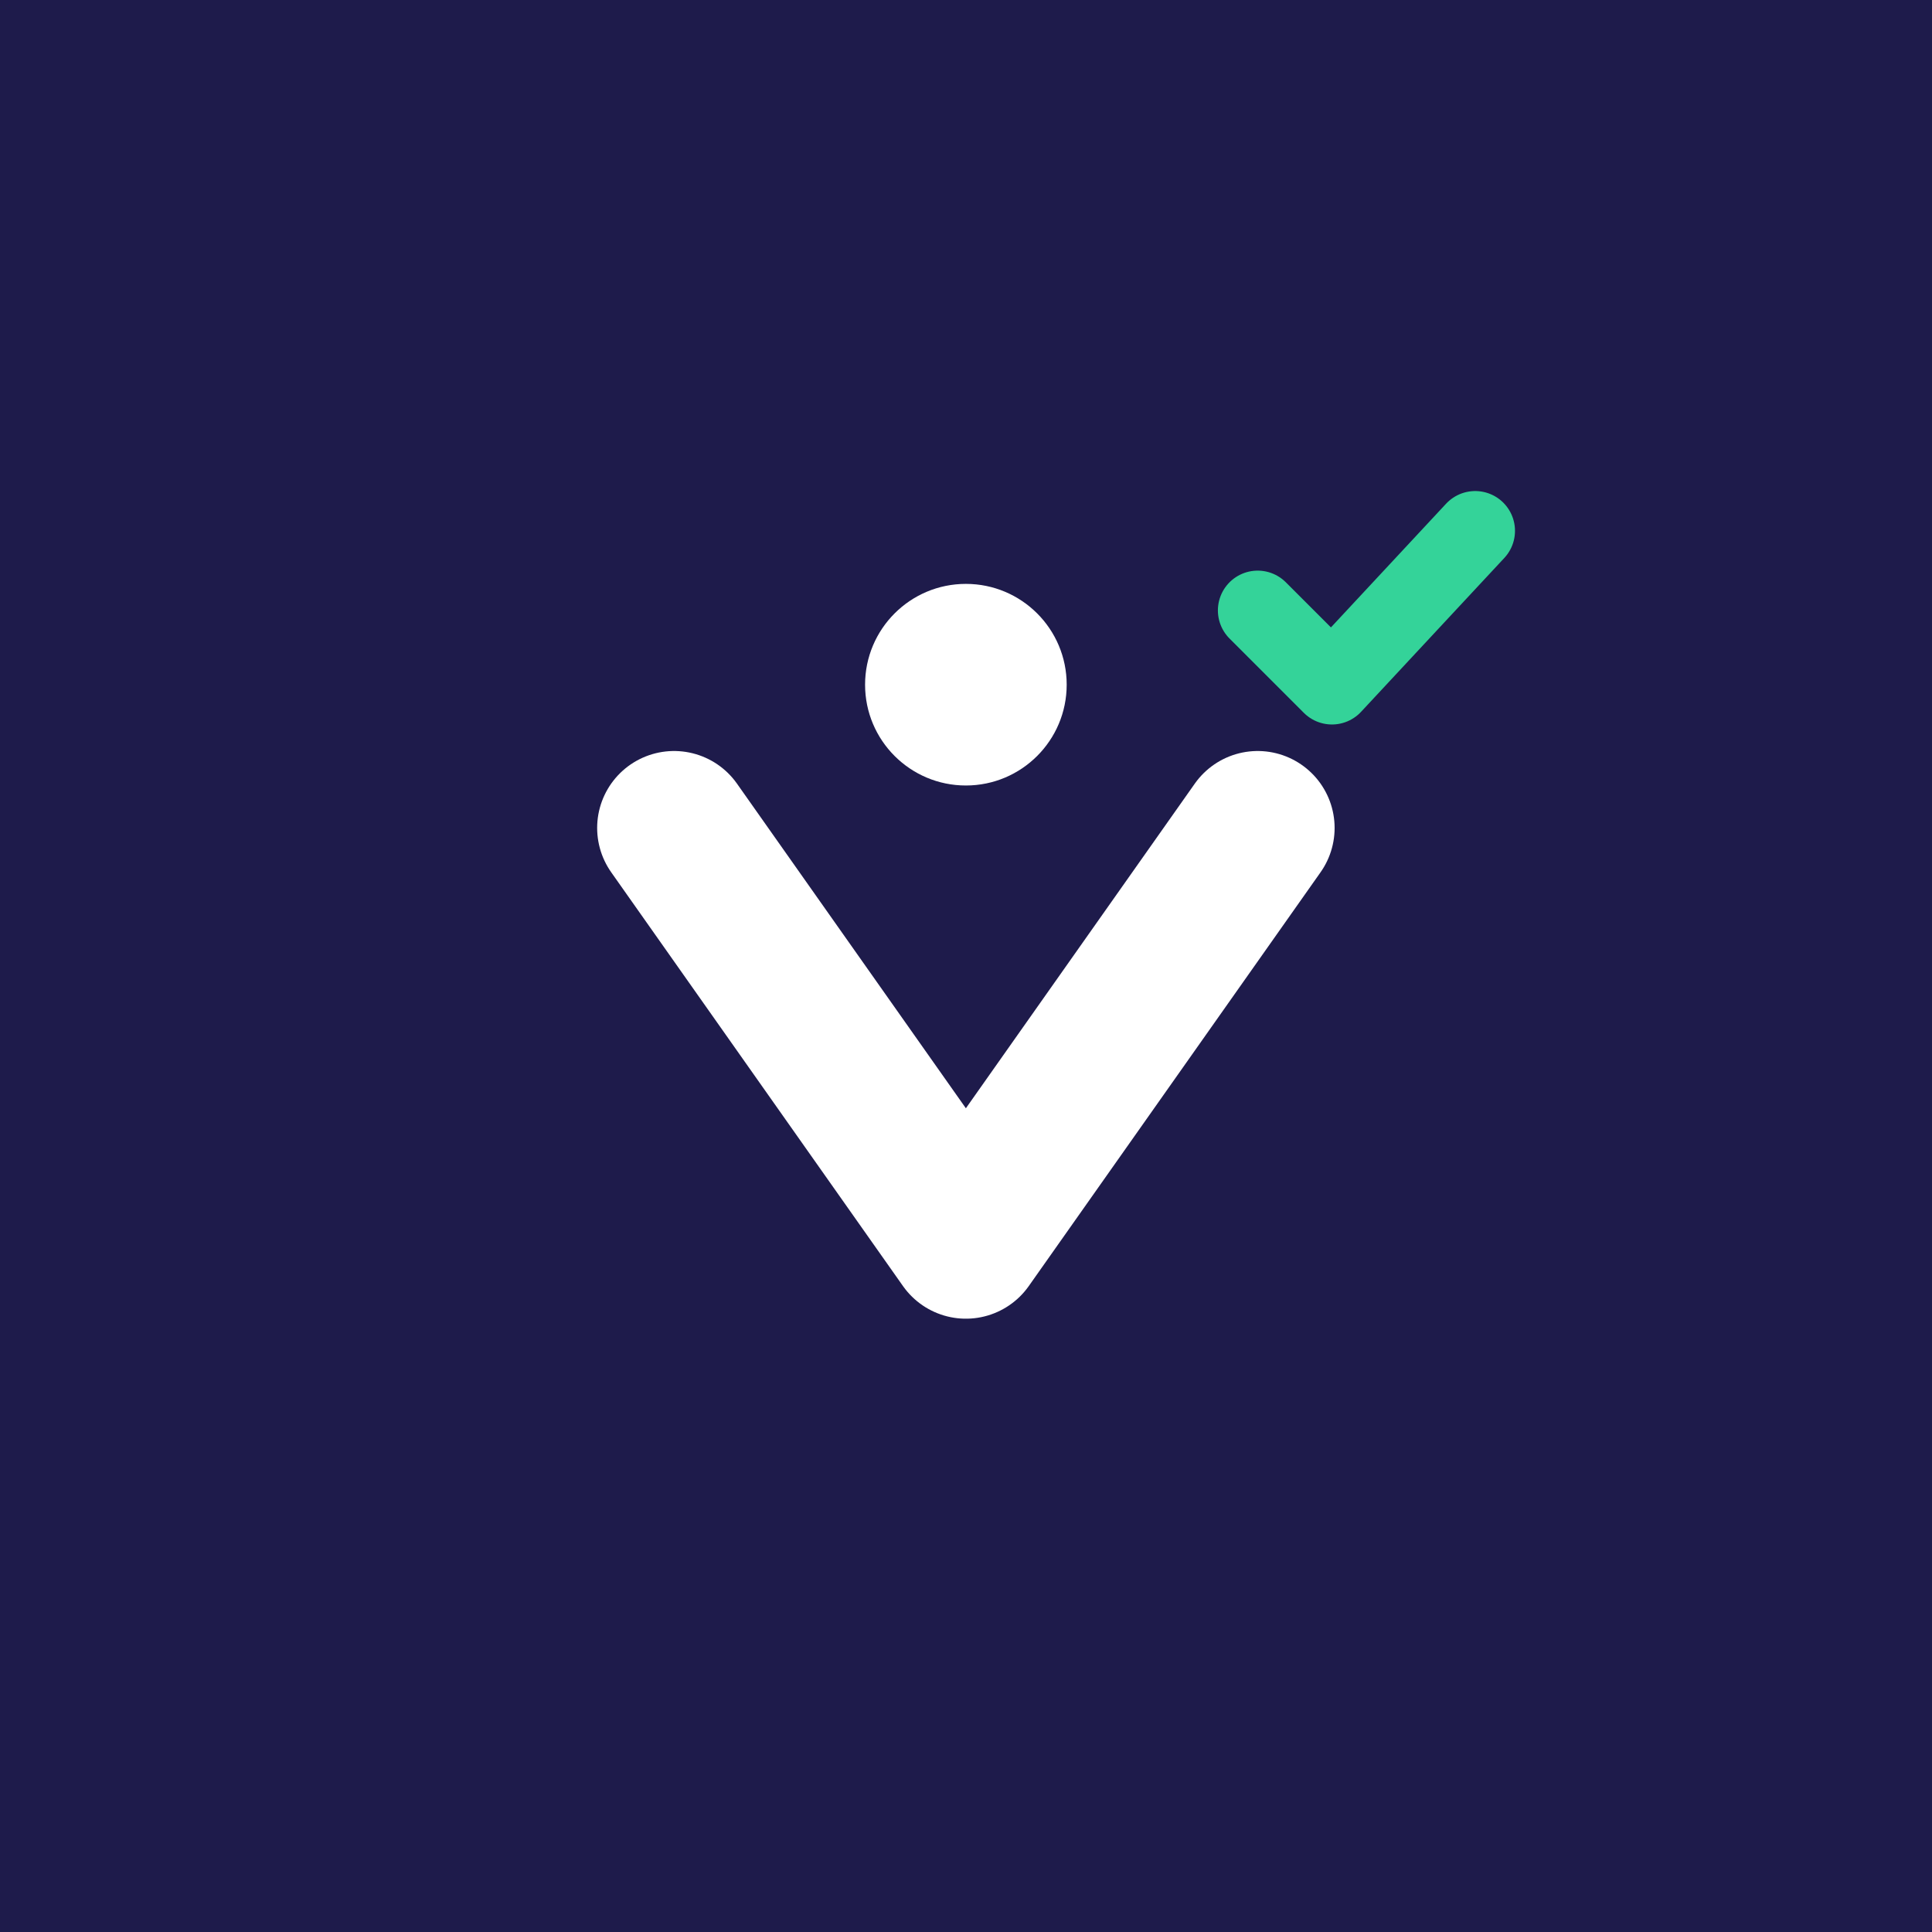
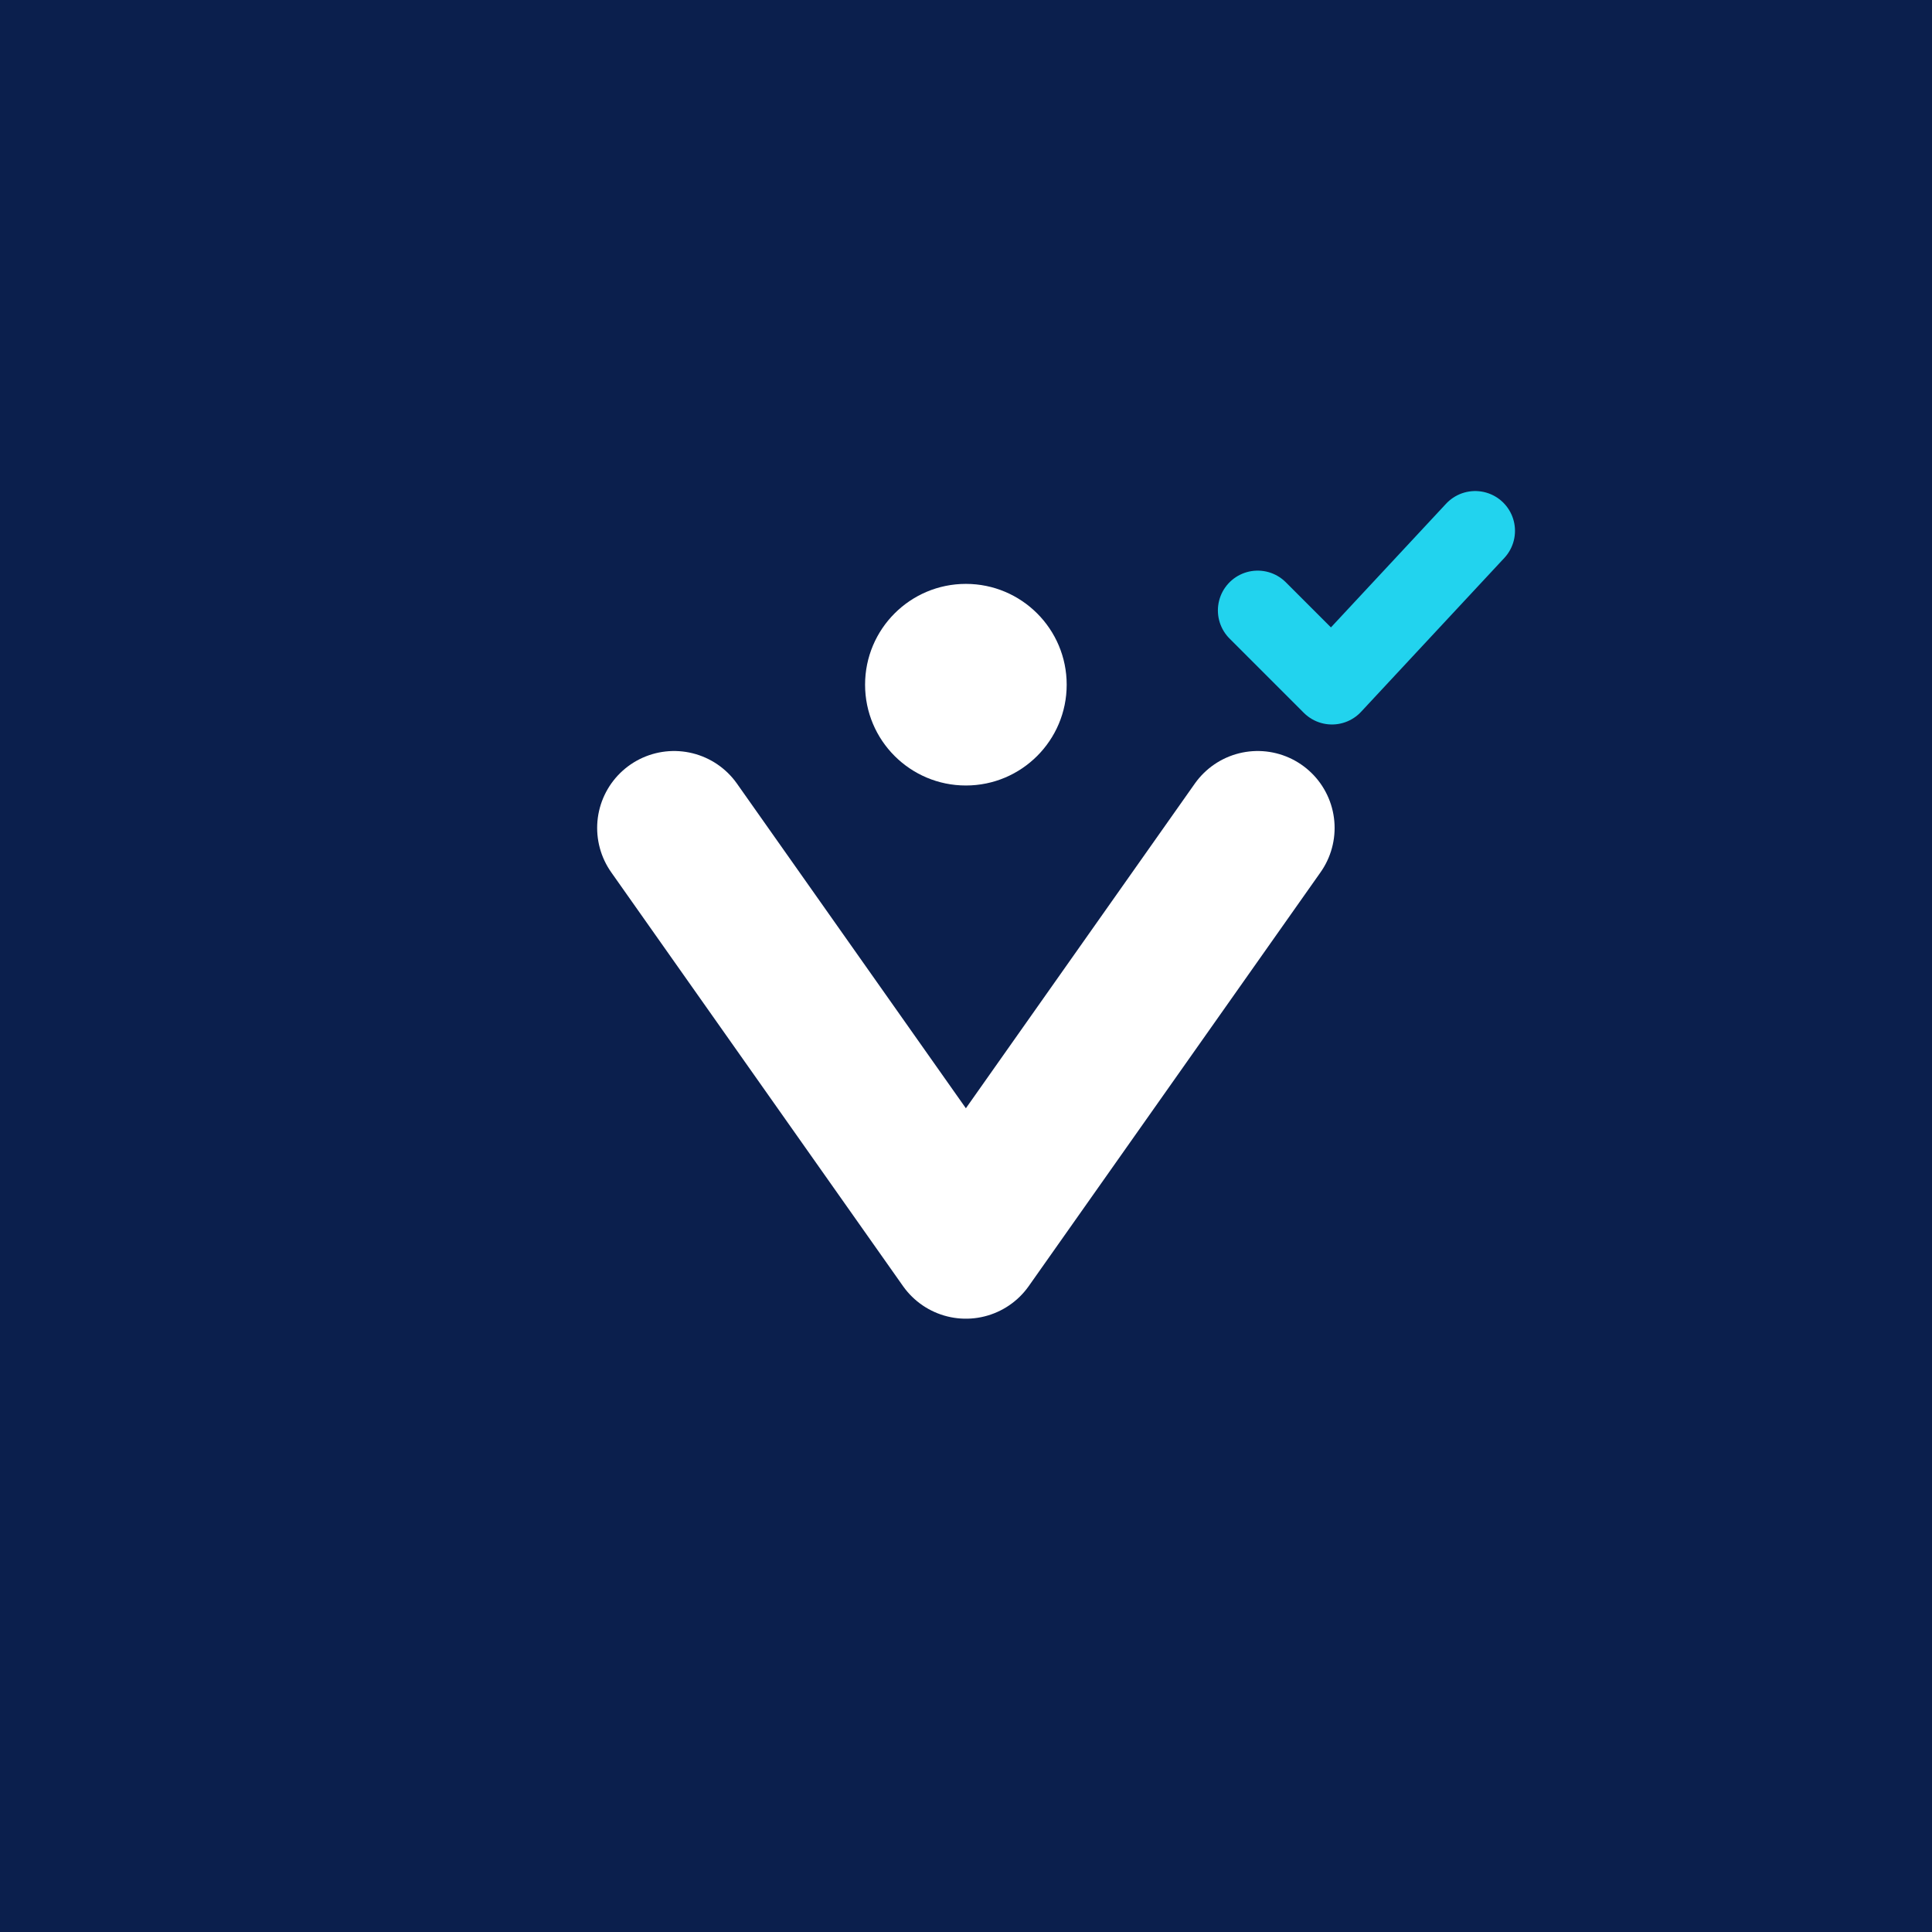
<svg xmlns="http://www.w3.org/2000/svg" viewBox="0 0 512 512" width="512" height="512">
-   <rect width="512" height="512" fill="#1E1B4B" />
+   <rect width="512" height="512" fill="#0B1F4D" />
  <g transform="translate(76 76) scale(0.703)">
    <path d="M146 204 L256 360 L366 204" fill="none" stroke="#FFFFFF" stroke-width="58" stroke-linecap="round" stroke-linejoin="round" />
    <circle cx="256" cy="150" r="38" fill="#FFFFFF" />
-     <path d="M366 122 L394 150 L448 92" fill="none" stroke="#34D399" stroke-width="30" stroke-linecap="round" stroke-linejoin="round" />
+     <path d="M366 122 L394 150 L448 92" fill="none" stroke="#22D3EE" stroke-width="30" stroke-linecap="round" stroke-linejoin="round" />
  </g>
</svg>
